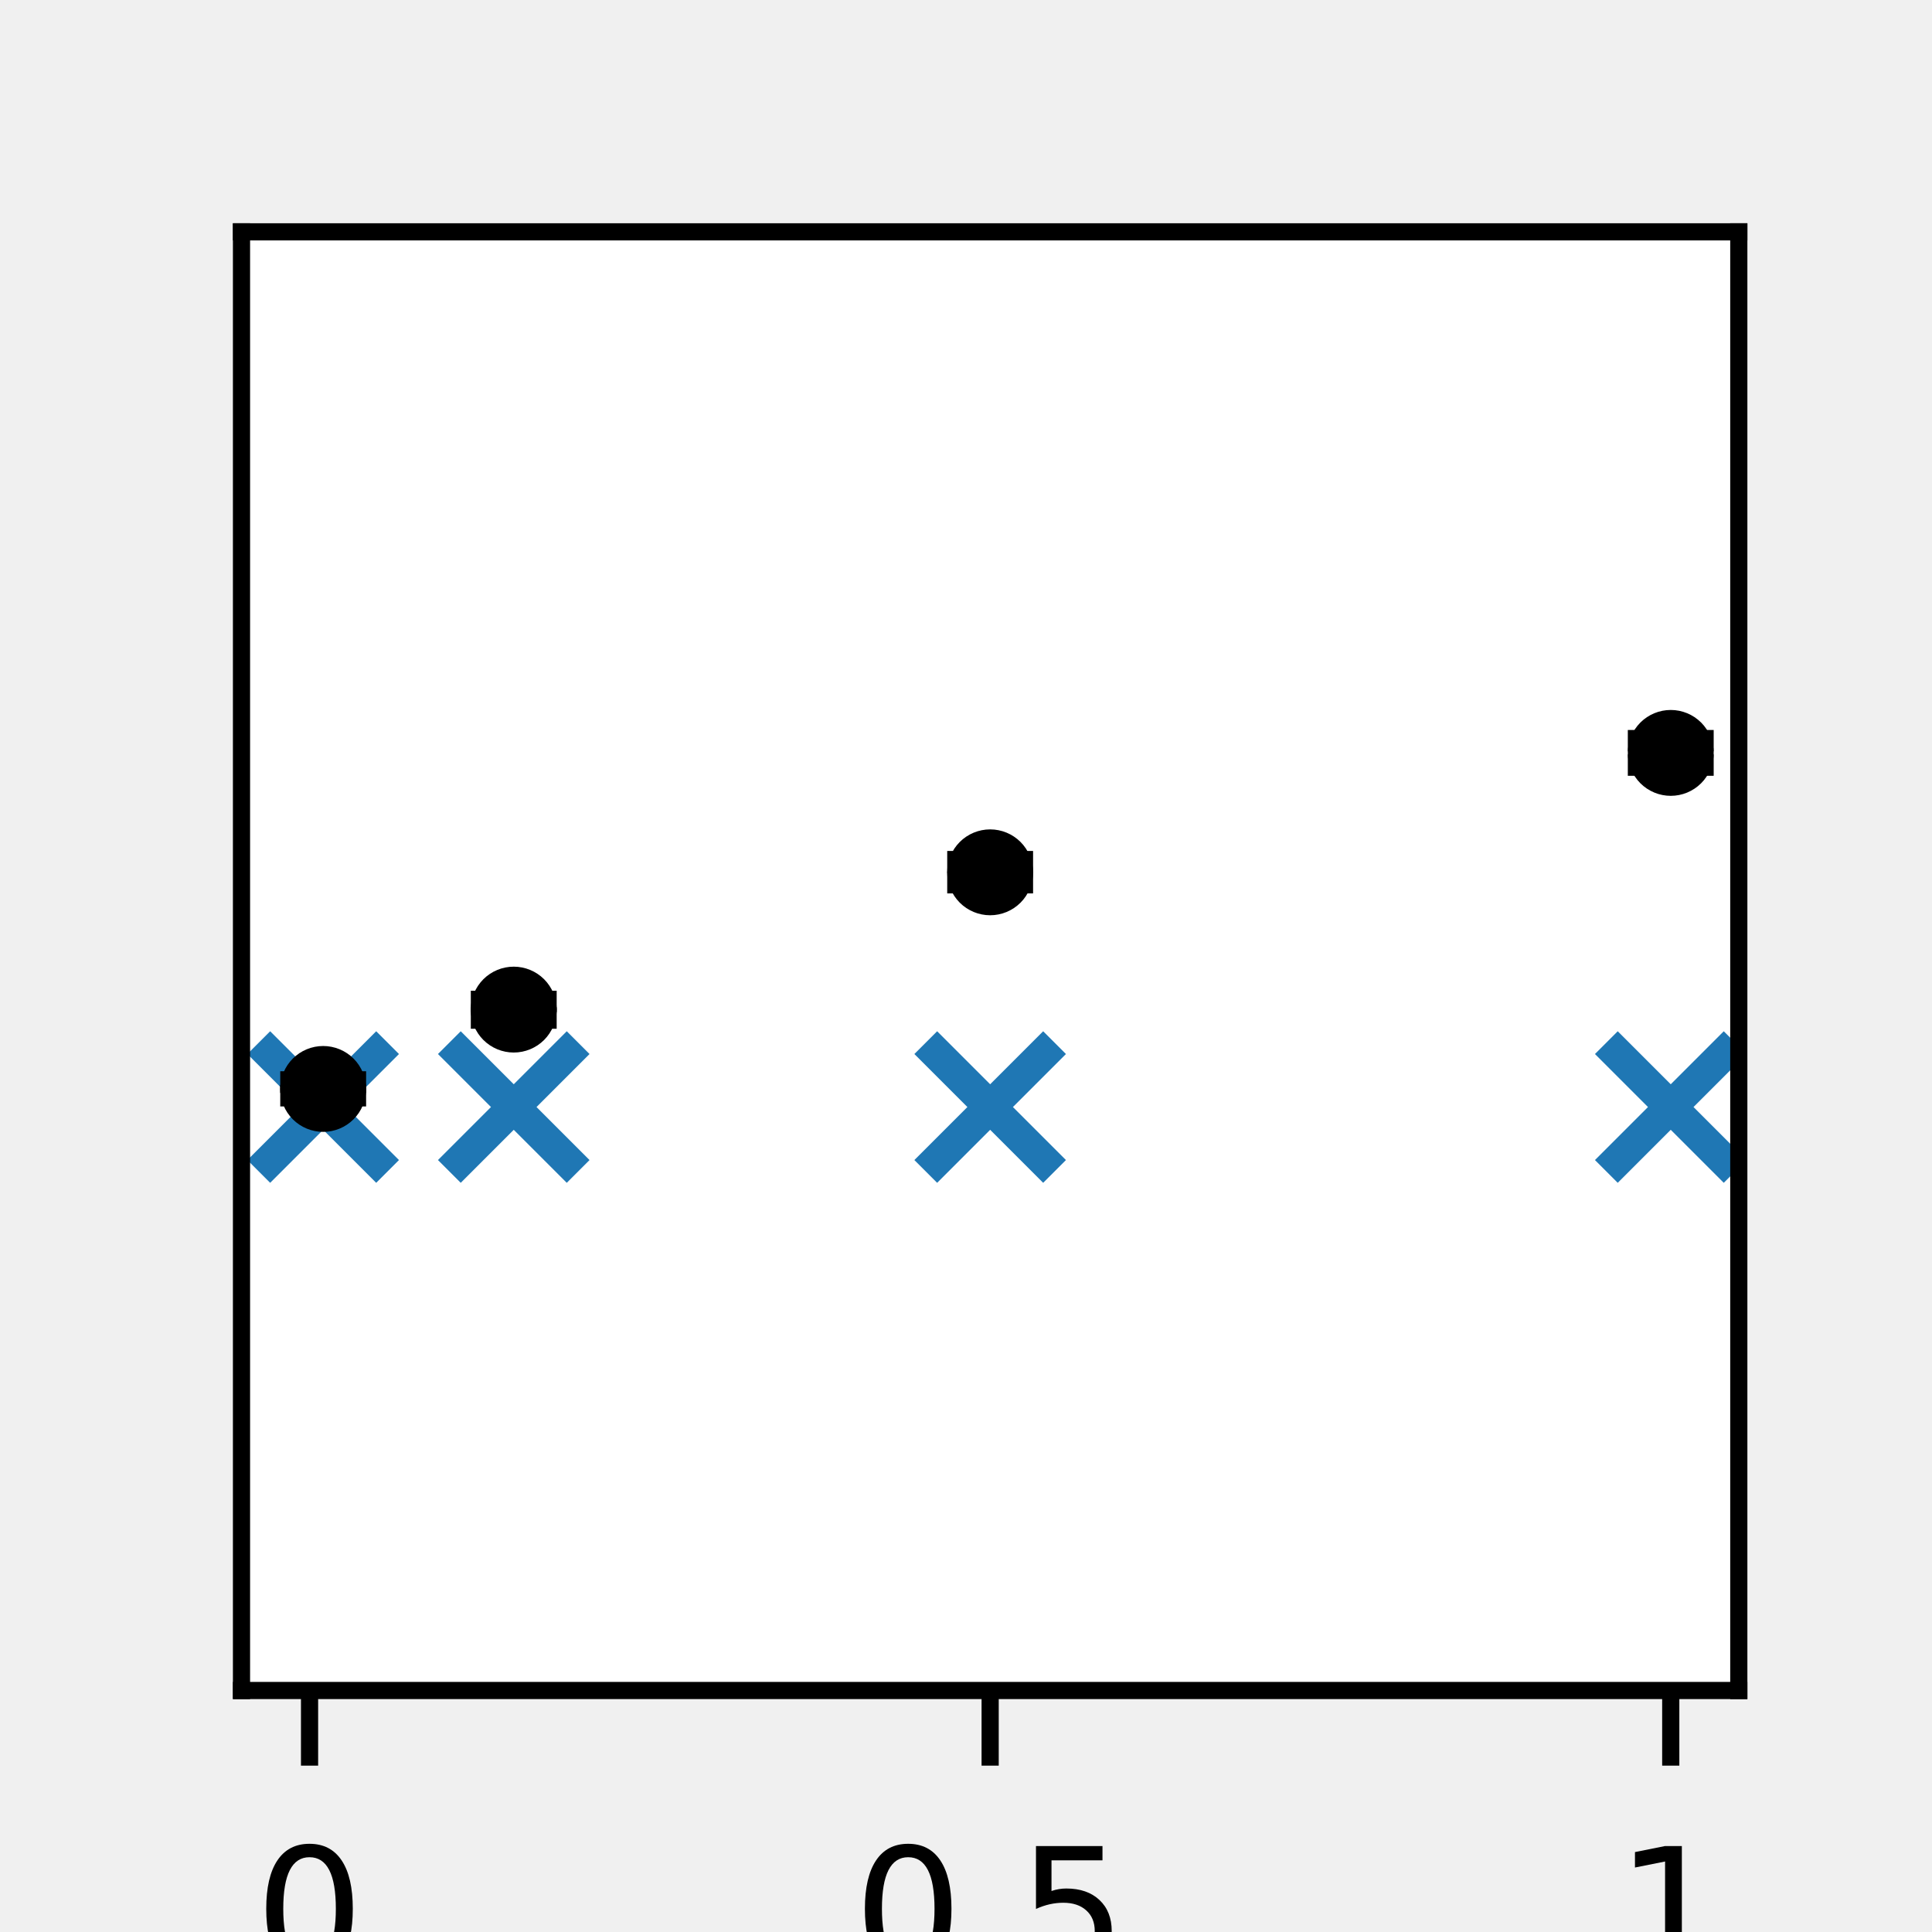
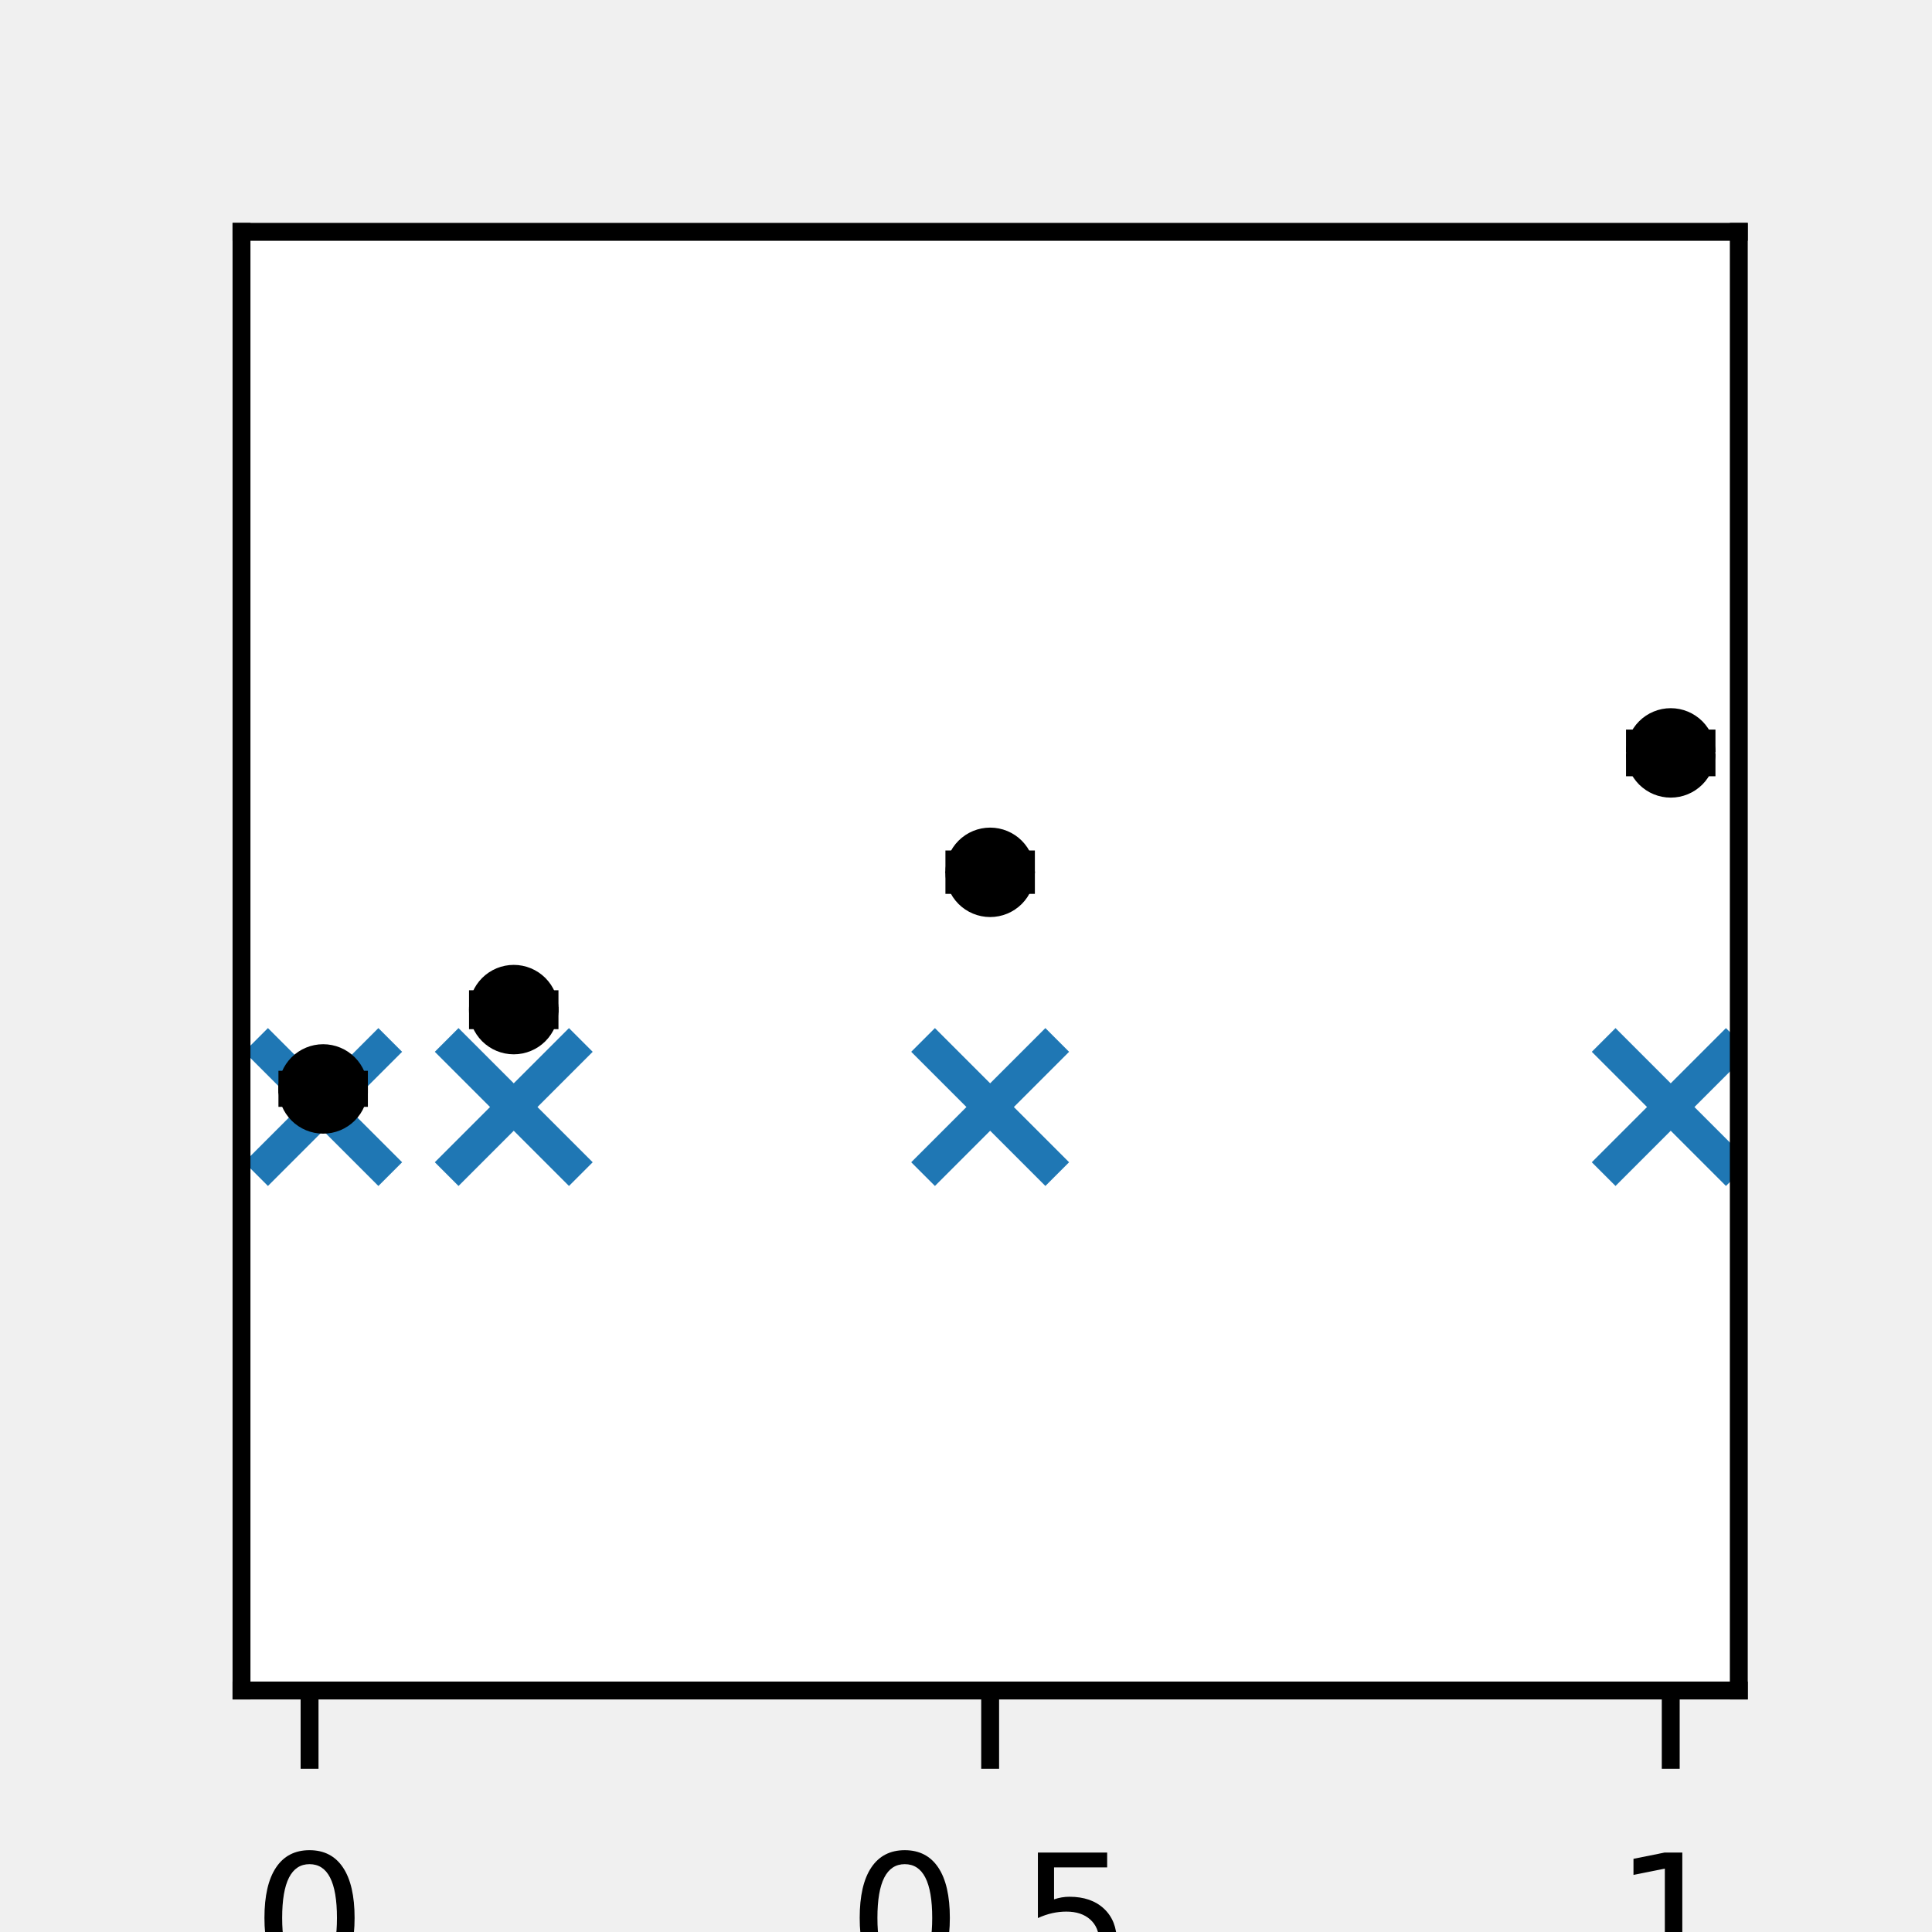
- <svg xmlns="http://www.w3.org/2000/svg" xmlns:xlink="http://www.w3.org/1999/xlink" height="90pt" version="1.1" viewBox="0 0 90 90" width="90pt">
+ <svg xmlns="http://www.w3.org/2000/svg" xmlns:xlink="http://www.w3.org/1999/xlink" height="86.4pt" version="1.1" viewBox="0 0 86.4 86.4" width="86.4pt">
  <defs>
    <style type="text/css">*{stroke-linecap:butt;stroke-linejoin:round;}</style>
  </defs>
  <g id="figure_1">
    <g id="patch_1">
-       <path d="M 0 90  L 90 90  L 90 0  L 0 0  z " style="fill:none;" />
+       <path d="M 0 86.4  L 86.4 86.4  L 86.4 0  L 0 0  z " style="fill:none;" />
    </g>
    <g id="axes_1">
      <g id="patch_2">
-         <path d="M 11.25 78.75  L 81 78.75  L 81 10.8  L 11.25 10.8  z " style="fill:#ffffff;" />
+         <path d="M 10.8 75.6  L 77.76 75.6  L 77.76 10.368  L 10.8 10.368  z " style="fill:#ffffff;" />
      </g>
      <g id="PathCollection_1">
        <defs>
-           <path d="M -3 3  L 3 -3  M -3 -3  L 3 3  " id="m1c9731f5ba" style="stroke:#1f77b4;stroke-width:1.5;" />
+           <path d="M -3 3  L 3 -3  M -3 -3  L 3 3  " id="m2b1877f6b5" style="stroke:#1f77b4;stroke-width:1.5;" />
        </defs>
-         <g clip-path="url(#p6259909053)">
-           <use style="fill:#1f77b4;stroke:#1f77b4;stroke-width:1.5;" x="15.055" xlink:href="#m1c9731f5ba" y="51.57" />
-           <use style="fill:#1f77b4;stroke:#1f77b4;stroke-width:1.5;" x="23.932" xlink:href="#m1c9731f5ba" y="51.57" />
-           <use style="fill:#1f77b4;stroke:#1f77b4;stroke-width:1.5;" x="46.125" xlink:href="#m1c9731f5ba" y="51.57" />
-           <use style="fill:#1f77b4;stroke:#1f77b4;stroke-width:1.5;" x="77.83" xlink:href="#m1c9731f5ba" y="51.57" />
+         <g clip-path="url(#pccc29c5e31)">
+           <use style="fill:#1f77b4;stroke:#1f77b4;stroke-width:1.5;" x="14.452" xlink:href="#m2b1877f6b5" y="49.507" />
+           <use style="fill:#1f77b4;stroke:#1f77b4;stroke-width:1.5;" x="22.975" xlink:href="#m2b1877f6b5" y="49.507" />
+           <use style="fill:#1f77b4;stroke:#1f77b4;stroke-width:1.5;" x="44.28" xlink:href="#m2b1877f6b5" y="49.507" />
+           <use style="fill:#1f77b4;stroke:#1f77b4;stroke-width:1.5;" x="74.716" xlink:href="#m2b1877f6b5" y="49.507" />
        </g>
      </g>
      <g id="matplotlib.axis_1">
        <g id="xtick_1">
          <g id="line2d_1">
            <defs>
-               <path d="M 0 0  L 0 3.5  " id="mf188a46e87" style="stroke:#000000;stroke-width:0.8;" />
+               <path d="M 0 0  L 0 3.5  " id="m91ec0ec348" style="stroke:#000000;stroke-width:0.8;" />
            </defs>
            <g>
-               <use style="stroke:#000000;stroke-width:0.8;" x="14.42" xlink:href="#mf188a46e87" y="78.75" />
+               <use style="stroke:#000000;stroke-width:0.8;" x="13.844" xlink:href="#m91ec0ec348" y="75.6" />
            </g>
          </g>
          <g id="text_1">
-             <g transform="translate(11.87546 91.82875)scale(0.08 -0.08)">
+             <g transform="translate(11.29864 88.67875)scale(0.08 -0.08)">
              <defs>
                <path d="M 2034 4250  Q 1547 4250 1301 3770  Q 1056 3291 1056 2328  Q 1056 1369 1301 889  Q 1547 409 2034 409  Q 2525 409 2770 889  Q 3016 1369 3016 2328  Q 3016 3291 2770 3770  Q 2525 4250 2034 4250  z M 2034 4750  Q 2819 4750 3233 4129  Q 3647 3509 3647 2328  Q 3647 1150 3233 529  Q 2819 -91 2034 -91  Q 1250 -91 836 529  Q 422 1150 422 2328  Q 422 3509 836 4129  Q 1250 4750 2034 4750  z " id="DejaVuSans-30" transform="scale(0.015625)" />
              </defs>
              <use xlink:href="#DejaVuSans-30" />
            </g>
          </g>
        </g>
        <g id="xtick_2">
          <g id="line2d_2">
            <g>
-               <use style="stroke:#000000;stroke-width:0.8;" x="46.125" xlink:href="#mf188a46e87" y="78.75" />
+               <use style="stroke:#000000;stroke-width:0.8;" x="44.28" xlink:href="#m91ec0ec348" y="75.6" />
            </g>
          </g>
          <g id="text_2">
-             <g transform="translate(39.76375 91.82875)scale(0.08 -0.08)">
+             <g transform="translate(37.91875 88.67875)scale(0.08 -0.08)">
              <defs>
                <path d="M 684 794  L 1344 794  L 1344 0  L 684 0  L 684 794  z " id="DejaVuSans-2e" transform="scale(0.015625)" />
                <path d="M 691 4666  L 3169 4666  L 3169 4134  L 1269 4134  L 1269 2991  Q 1406 3038 1543 3061  Q 1681 3084 1819 3084  Q 2600 3084 3056 2656  Q 3513 2228 3513 1497  Q 3513 744 3044 326  Q 2575 -91 1722 -91  Q 1428 -91 1123 -41  Q 819 9 494 109  L 494 744  Q 775 591 1075 516  Q 1375 441 1709 441  Q 2250 441 2565 725  Q 2881 1009 2881 1497  Q 2881 1984 2565 2268  Q 2250 2553 1709 2553  Q 1456 2553 1204 2497  Q 953 2441 691 2322  L 691 4666  z " id="DejaVuSans-35" transform="scale(0.015625)" />
              </defs>
              <use xlink:href="#DejaVuSans-30" />
              <use x="63.623" xlink:href="#DejaVuSans-2e" />
              <use x="95.41" xlink:href="#DejaVuSans-35" />
            </g>
          </g>
        </g>
        <g id="xtick_3">
          <g id="line2d_3">
            <g>
-               <use style="stroke:#000000;stroke-width:0.8;" x="77.83" xlink:href="#mf188a46e87" y="78.75" />
+               <use style="stroke:#000000;stroke-width:0.8;" x="74.716" xlink:href="#m91ec0ec348" y="75.6" />
            </g>
          </g>
          <g id="text_3">
-             <g transform="translate(75.28454 91.82875)scale(0.08 -0.08)">
+             <g transform="translate(72.17136 88.67875)scale(0.08 -0.08)">
              <defs>
                <path d="M 794 531  L 1825 531  L 1825 4091  L 703 3866  L 703 4441  L 1819 4666  L 2450 4666  L 2450 531  L 3481 531  L 3481 0  L 794 0  L 794 531  z " id="DejaVuSans-31" transform="scale(0.015625)" />
              </defs>
              <use xlink:href="#DejaVuSans-31" />
            </g>
          </g>
        </g>
        <g id="text_4">
-           <g transform="translate(43.725 103.5713)scale(0.08 -0.08)">
+           <g transform="translate(41.88 100.4213)scale(0.08 -0.08)">
            <defs>
              <path d="M 2350 4316  L 3125 0  L 2516 0  L 2038 2588  L 328 0  L -281 0  L 1903 3356  L 1794 3975  Q 1725 4369 1391 4369  L 1091 4369  L 1184 4863  L 1550 4856  Q 2253 4847 2350 4316  z " id="DejaVuSans-Oblique-3bb" transform="scale(0.015625)" />
            </defs>
            <use transform="translate(0 0.015625)" xlink:href="#DejaVuSans-Oblique-3bb" />
          </g>
        </g>
      </g>
      <g id="matplotlib.axis_2" />
      <g id="LineCollection_1">
-         <path clip-path="url(#p6259909053)" d="M 15.055 51.042  L 15.055 50.403  " style="fill:none;stroke:#000000;stroke-width:1.5;" />
-         <path clip-path="url(#p6259909053)" d="M 23.932 47.422  L 23.932 46.652  " style="fill:none;stroke:#000000;stroke-width:1.5;" />
-         <path clip-path="url(#p6259909053)" d="M 46.125 41.119  L 46.125 40.141  " style="fill:none;stroke:#000000;stroke-width:1.5;" />
-         <path clip-path="url(#p6259909053)" d="M 77.83 35.64  L 77.83 34.506  " style="fill:none;stroke:#000000;stroke-width:1.5;" />
+         <path clip-path="url(#pccc29c5e31)" d="M 14.452 49  L 14.452 48.387  " style="fill:none;stroke:#000000;stroke-width:1.5;" />
+         <path clip-path="url(#pccc29c5e31)" d="M 22.975 45.525  L 22.975 44.786  " style="fill:none;stroke:#000000;stroke-width:1.5;" />
+         <path clip-path="url(#pccc29c5e31)" d="M 44.28 39.474  L 44.28 38.535  " style="fill:none;stroke:#000000;stroke-width:1.5;" />
+         <path clip-path="url(#pccc29c5e31)" d="M 74.716 34.215  L 74.716 33.126  " style="fill:none;stroke:#000000;stroke-width:1.5;" />
      </g>
      <g id="line2d_4">
        <defs>
-           <path d="M 2 0  L -2 -0  " id="m231bfe7219" style="stroke:#000000;" />
+           <path d="M 2 0  L -2 -0  " id="m9d20b621ba" style="stroke:#000000;" />
        </defs>
-         <g clip-path="url(#p6259909053)">
-           <use style="stroke:#000000;" x="15.055" xlink:href="#m231bfe7219" y="51.042" />
-           <use style="stroke:#000000;" x="23.932" xlink:href="#m231bfe7219" y="47.422" />
-           <use style="stroke:#000000;" x="46.125" xlink:href="#m231bfe7219" y="41.119" />
-           <use style="stroke:#000000;" x="77.83" xlink:href="#m231bfe7219" y="35.64" />
+         <g clip-path="url(#pccc29c5e31)">
+           <use style="stroke:#000000;" x="14.452" xlink:href="#m9d20b621ba" y="49" />
+           <use style="stroke:#000000;" x="22.975" xlink:href="#m9d20b621ba" y="45.525" />
+           <use style="stroke:#000000;" x="44.28" xlink:href="#m9d20b621ba" y="39.474" />
+           <use style="stroke:#000000;" x="74.716" xlink:href="#m9d20b621ba" y="34.215" />
        </g>
      </g>
      <g id="line2d_5">
-         <g clip-path="url(#p6259909053)">
-           <use style="stroke:#000000;" x="15.055" xlink:href="#m231bfe7219" y="50.403" />
-           <use style="stroke:#000000;" x="23.932" xlink:href="#m231bfe7219" y="46.652" />
-           <use style="stroke:#000000;" x="46.125" xlink:href="#m231bfe7219" y="40.141" />
-           <use style="stroke:#000000;" x="77.83" xlink:href="#m231bfe7219" y="34.506" />
+         <g clip-path="url(#pccc29c5e31)">
+           <use style="stroke:#000000;" x="14.452" xlink:href="#m9d20b621ba" y="48.387" />
+           <use style="stroke:#000000;" x="22.975" xlink:href="#m9d20b621ba" y="44.786" />
+           <use style="stroke:#000000;" x="44.28" xlink:href="#m9d20b621ba" y="38.535" />
+           <use style="stroke:#000000;" x="74.716" xlink:href="#m9d20b621ba" y="33.126" />
        </g>
      </g>
      <g id="line2d_6">
        <defs>
-           <path d="M 0 1.5  C 0.398 1.5 0.779 1.342 1.061 1.061  C 1.342 0.779 1.5 0.398 1.5 0  C 1.5 -0.398 1.342 -0.779 1.061 -1.061  C 0.779 -1.342 0.398 -1.5 0 -1.5  C -0.398 -1.5 -0.779 -1.342 -1.061 -1.061  C -1.342 -0.779 -1.5 -0.398 -1.5 0  C -1.5 0.398 -1.342 0.779 -1.061 1.061  C -0.779 1.342 -0.398 1.5 0 1.5  z " id="ma23f11141e" style="stroke:#000000;" />
+           <path d="M 0 1.5  C 0.398 1.5 0.779 1.342 1.061 1.061  C 1.342 0.779 1.5 0.398 1.5 0  C 1.5 -0.398 1.342 -0.779 1.061 -1.061  C 0.779 -1.342 0.398 -1.5 0 -1.5  C -0.398 -1.5 -0.779 -1.342 -1.061 -1.061  C -1.342 -0.779 -1.5 -0.398 -1.5 0  C -1.5 0.398 -1.342 0.779 -1.061 1.061  C -0.779 1.342 -0.398 1.5 0 1.5  z " id="m1b0b8741e0" style="stroke:#000000;" />
        </defs>
-         <g clip-path="url(#p6259909053)">
-           <use style="stroke:#000000;" x="15.055" xlink:href="#ma23f11141e" y="50.727" />
-           <use style="stroke:#000000;" x="23.932" xlink:href="#ma23f11141e" y="47.031" />
-           <use style="stroke:#000000;" x="46.125" xlink:href="#ma23f11141e" y="40.636" />
-           <use style="stroke:#000000;" x="77.83" xlink:href="#ma23f11141e" y="35.073" />
+         <g clip-path="url(#pccc29c5e31)">
+           <use style="stroke:#000000;" x="14.452" xlink:href="#m1b0b8741e0" y="48.698" />
+           <use style="stroke:#000000;" x="22.975" xlink:href="#m1b0b8741e0" y="45.15" />
+           <use style="stroke:#000000;" x="44.28" xlink:href="#m1b0b8741e0" y="39.011" />
+           <use style="stroke:#000000;" x="74.716" xlink:href="#m1b0b8741e0" y="33.67" />
        </g>
      </g>
      <g id="patch_3">
-         <path d="M 11.25 78.75  L 11.25 10.8  " style="fill:none;stroke:#000000;stroke-linecap:square;stroke-linejoin:miter;stroke-width:0.8;" />
+         <path d="M 10.8 75.6  L 10.8 10.368  " style="fill:none;stroke:#000000;stroke-linecap:square;stroke-linejoin:miter;stroke-width:0.8;" />
      </g>
      <g id="patch_4">
-         <path d="M 81 78.75  L 81 10.8  " style="fill:none;stroke:#000000;stroke-linecap:square;stroke-linejoin:miter;stroke-width:0.8;" />
+         <path d="M 77.76 75.6  L 77.76 10.368  " style="fill:none;stroke:#000000;stroke-linecap:square;stroke-linejoin:miter;stroke-width:0.8;" />
      </g>
      <g id="patch_5">
-         <path d="M 11.25 78.75  L 81 78.75  " style="fill:none;stroke:#000000;stroke-linecap:square;stroke-linejoin:miter;stroke-width:0.8;" />
+         <path d="M 10.8 75.6  L 77.76 75.6  " style="fill:none;stroke:#000000;stroke-linecap:square;stroke-linejoin:miter;stroke-width:0.8;" />
      </g>
      <g id="patch_6">
-         <path d="M 11.25 10.8  L 81 10.8  " style="fill:none;stroke:#000000;stroke-linecap:square;stroke-linejoin:miter;stroke-width:0.8;" />
+         <path d="M 10.8 10.368  L 77.76 10.368  " style="fill:none;stroke:#000000;stroke-linecap:square;stroke-linejoin:miter;stroke-width:0.8;" />
      </g>
    </g>
  </g>
  <defs>
-     <clipPath id="p6259909053">
-       <rect height="67.95" width="69.75" x="11.25" y="10.8" />
+     <clipPath id="pccc29c5e31">
+       <rect height="65.232" width="66.96" x="10.8" y="10.368" />
    </clipPath>
  </defs>
</svg>
